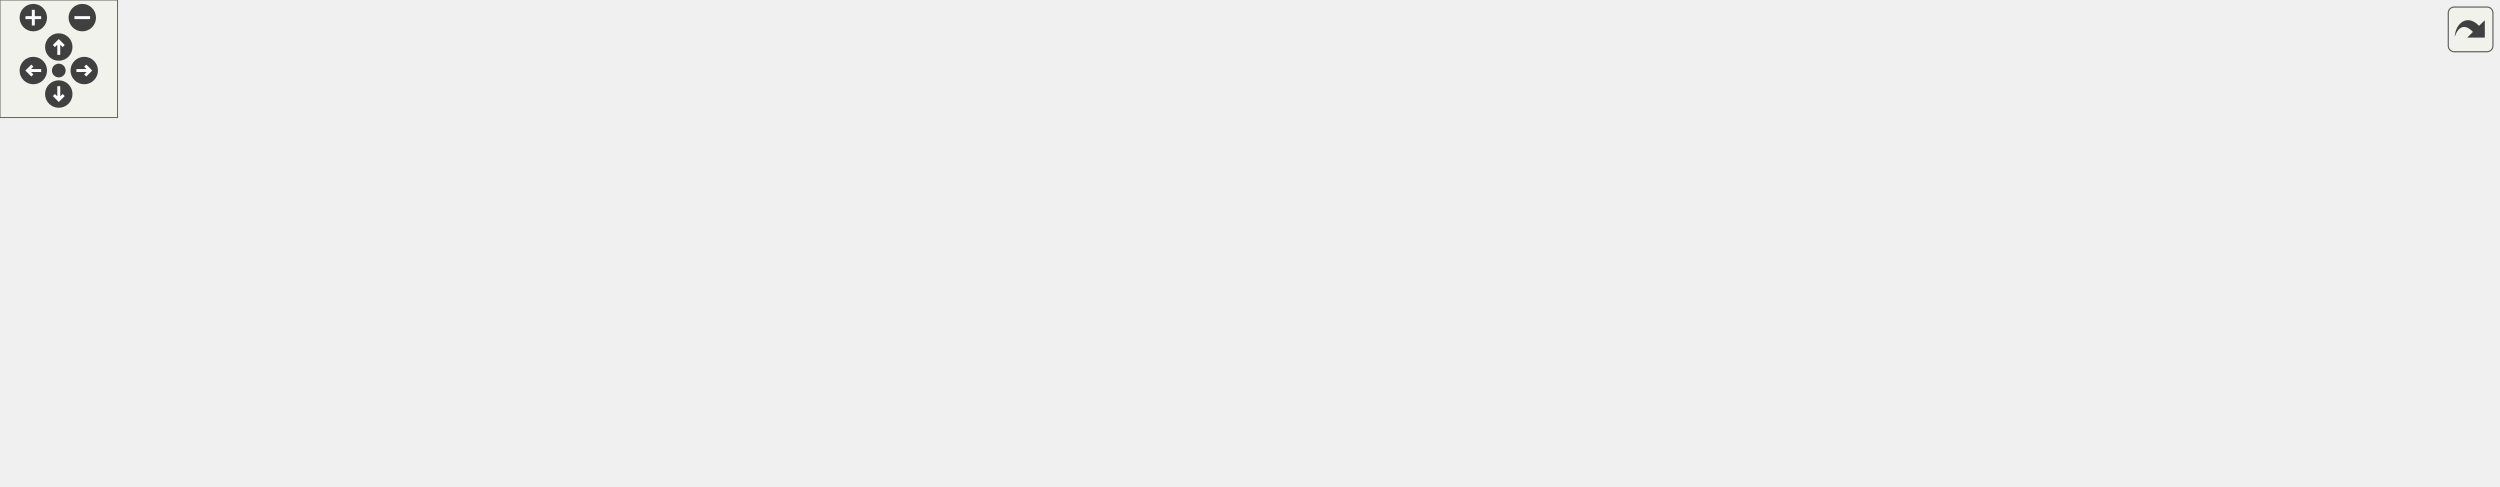
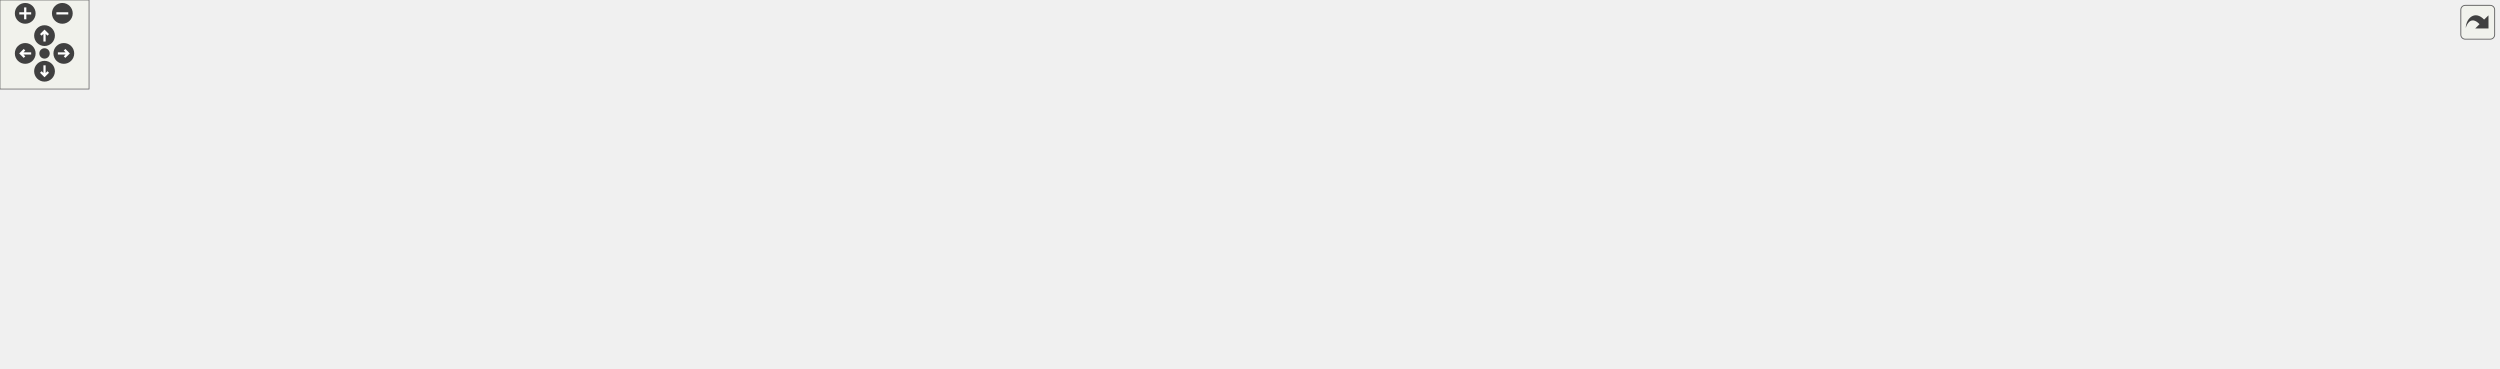
<svg xmlns="http://www.w3.org/2000/svg" xmlns:xlink="http://www.w3.org/1999/xlink" id="main" version="1.1" xml:space="preserve">
  <style type="text/css">
.edge:hover path { stroke: red; }
.edge:hover polygon { stroke: red; fill: red; }
</style>
  <defs>
    <circle id="rim" cx="0" cy="0" r="7" />
    <circle id="rim2" cx="0" cy="0" r="3.5" />
    <g id="zoomPlus">
      <use xlink:href="#rim" fill="#404040">
        <set attributeName="fill" to="#808080" begin="zoomplus.mouseover" end="zoomplus.mouseout" />
      </use>
      <path d="M-4,0h8M0,-4v8" fill="none" stroke="white" stroke-width="1.5" pointer-events="none" />
    </g>
    <g id="zoomMin">
      <use xlink:href="#rim" fill="#404040">
        <set attributeName="fill" to="#808080" begin="zoomminus.mouseover" end="zoomminus.mouseout" />
      </use>
      <path d="M-4,0h8" fill="none" stroke="white" stroke-width="1.5" pointer-events="none" />
    </g>
    <g id="dirArrow">
      <path fill="none" stroke="white" stroke-width="1.5" d="M0,-3.0v7 M-2.5,-0.5L0,-3.0L2.5,-0.5" />
    </g>
    <g id="resetDef">
      <use xlink:href="#rim2" fill="#404040">
        <set attributeName="fill" to="#808080" begin="reset.mouseover" end="reset.mouseout" />
      </use>
    </g>
  </defs>
  <svg id="graph" class="graph">
    <g id="viewport">
      <g id="node1" class="node">
        <g id="a_node1">
          <a xlink:title=" ">
-             <polygon fill="#bfbfbf" stroke="black" points="498.5,-168.5 498.5,-187.5 660.5,-187.5 660.5,-168.5 498.5,-168.5" />
-             <text text-anchor="middle" x="579.5" y="-175.5" font-family="Helvetica,sans-Serif" font-size="10.00">include/roar/detail/overloaded.hpp</text>
+             <polygon fill="#bfbfbf" stroke="black" points="842,-168.5 842,-187.5 1004,-187.5 1004,-168.5 842,-168.5" />
+             <text text-anchor="middle" x="923" y="-175.5" font-family="Helvetica,sans-Serif" font-size="10.00">include/roar/detail/overloaded.hpp</text>
          </a>
        </g>
      </g>
      <g id="node2" class="node">
        <g id="a_node2">
          <a xlink:href="include_2roar_2routing_2request__listener_8hpp.html" target="_top" xlink:title=" ">
-             <polygon fill="none" stroke="black" points="484.5,-112.5 484.5,-131.5 674.5,-131.5 674.5,-112.5 484.5,-112.5" />
-             <text text-anchor="middle" x="579.5" y="-119.5" font-family="Helvetica,sans-Serif" font-size="10.00">include/roar/routing/request_listener.hpp</text>
+             <polygon fill="none" stroke="black" points="828,-112.5 828,-131.5 1018,-131.5 1018,-112.5 828,-112.5" />
+             <text text-anchor="middle" x="923" y="-119.5" font-family="Helvetica,sans-Serif" font-size="10.00">include/roar/routing/request_listener.hpp</text>
          </a>
        </g>
      </g>
      <g id="edge1" class="edge">
-         <path fill="none" stroke="midnightblue" d="M579.5,-157.8C579.5,-148.91 579.5,-138.78 579.5,-131.75" />
-         <polygon fill="midnightblue" stroke="midnightblue" points="576,-158.08 579.5,-168.08 583,-158.08 576,-158.08" />
+         <path fill="none" stroke="midnightblue" d="M923,-157.8C923,-148.91 923,-138.78 923,-131.75" />
+         <polygon fill="midnightblue" stroke="midnightblue" points="919.5,-158.08 923,-168.08 926.5,-158.08 919.5,-158.08" />
      </g>
      <g id="node3" class="node">
        <g id="a_node3">
-           <a xlink:href="request__listener_2main_8cpp.html" target="_top" xlink:title=" ">
-             <polygon fill="none" stroke="black" points="16,-56.5 16,-75.5 189,-75.5 189,-56.5 16,-56.5" />
-             <text text-anchor="middle" x="102.5" y="-63.5" font-family="Helvetica,sans-Serif" font-size="10.00">examples/request_listener/main.cpp</text>
+           <a xlink:href="100__continue_2main_8cpp.html" target="_top" xlink:title=" ">
+             <polygon fill="none" stroke="black" points="228,-0.5 228,-19.5 390,-19.5 390,-0.5 228,-0.5" />
+             <text text-anchor="middle" x="309" y="-7.5" font-family="Helvetica,sans-Serif" font-size="10.00">examples/100_continue/main.cpp</text>
          </a>
        </g>
      </g>
      <g id="edge2" class="edge">
-         <path fill="none" stroke="midnightblue" d="M494.01,-111.32C404.03,-101.14 263.76,-85.26 177.82,-75.53" />
-         <polygon fill="midnightblue" stroke="midnightblue" points="493.85,-114.83 504.18,-112.47 494.64,-107.87 493.85,-114.83" />
+         <path fill="none" stroke="midnightblue" d="M817.64,-112.81C741.22,-105.82 635.62,-94 544,-76 466.74,-60.82 377.69,-33.39 334.77,-19.52" />
+         <polygon fill="midnightblue" stroke="midnightblue" points="817.48,-116.31 827.76,-113.72 818.11,-109.34 817.48,-116.31" />
      </g>
      <g id="node4" class="node">
        <g id="a_node4">
+           <a xlink:href="examples_2100__continue_2request__listener_8hpp.html" target="_top" xlink:title=" ">
+             <polygon fill="none" stroke="black" points="204,-56.5 204,-75.5 414,-75.5 414,-56.5 204,-56.5" />
+             <text text-anchor="middle" x="309" y="-63.5" font-family="Helvetica,sans-Serif" font-size="10.00">examples/100_continue/request_listener.hpp</text>
+           </a>
+         </g>
+       </g>
+       <g id="edge3" class="edge">
+         <path fill="none" stroke="midnightblue" d="M817.45,-111.72C701.79,-101.54 517.81,-85.36 405.75,-75.51" />
+         <polygon fill="midnightblue" stroke="midnightblue" points="817.47,-115.23 827.74,-112.62 818.08,-108.26 817.47,-115.23" />
+       </g>
+       <g id="node6" class="node">
+         <g id="a_node6">
+           <a xlink:href="request__listener_2main_8cpp.html" target="_top" xlink:title=" ">
+             <polygon fill="none" stroke="black" points="1251.5,-56.5 1251.5,-75.5 1424.5,-75.5 1424.5,-56.5 1251.5,-56.5" />
+             <text text-anchor="middle" x="1338" y="-63.5" font-family="Helvetica,sans-Serif" font-size="10.00">examples/request_listener/main.cpp</text>
+           </a>
+         </g>
+       </g>
+       <g id="edge6" class="edge">
+         <path fill="none" stroke="midnightblue" d="M999.05,-111.1C1077.42,-100.91 1198.31,-85.18 1272.55,-75.52" />
+         <polygon fill="midnightblue" stroke="midnightblue" points="998.22,-107.68 988.76,-112.44 999.13,-114.62 998.22,-107.68" />
+       </g>
+       <g id="node7" class="node">
+         <g id="a_node7">
          <a xlink:href="simple__server_2main_8cpp.html" target="_top" xlink:title=" ">
-             <polygon fill="none" stroke="black" points="231,-0.5 231,-19.5 396,-19.5 396,-0.5 231,-0.5" />
-             <text text-anchor="middle" x="313.5" y="-7.5" font-family="Helvetica,sans-Serif" font-size="10.00">examples/simple_server/main.cpp</text>
-           </a>
-         </g>
-       </g>
-       <g id="edge3" class="edge">
-         <path fill="none" stroke="midnightblue" d="M548.19,-108.58C526.3,-99.78 496.46,-87.53 470.5,-76 451.6,-67.61 447.47,-64.22 428.5,-56 397.22,-42.45 360.43,-28.37 337.05,-19.65" />
-         <polygon fill="midnightblue" stroke="midnightblue" points="547.06,-111.9 557.64,-112.37 549.66,-105.4 547.06,-111.9" />
+             <polygon fill="none" stroke="black" points="639.5,-0.5 639.5,-19.5 804.5,-19.5 804.5,-0.5 639.5,-0.5" />
+             <text text-anchor="middle" x="722" y="-7.5" font-family="Helvetica,sans-Serif" font-size="10.00">examples/simple_server/main.cpp</text>
+           </a>
+         </g>
+       </g>
+       <g id="edge7" class="edge">
+         <path fill="none" stroke="midnightblue" d="M888.05,-108.85C866.2,-100.71 837.79,-89.1 814,-76 782.65,-58.74 749.11,-32.94 732.53,-19.63" />
+         <polygon fill="midnightblue" stroke="midnightblue" points="887,-112.19 897.59,-112.35 889.4,-105.62 887,-112.19" />
+       </g>
+       <g id="node8" class="node">
+         <g id="a_node8">
+           <a xlink:href="examples_2simple__server_2request__listener_8hpp.html" target="_top" xlink:title=" ">
+             <polygon fill="none" stroke="black" points="553.5,-56.5 553.5,-75.5 766.5,-75.5 766.5,-56.5 553.5,-56.5" />
+             <text text-anchor="middle" x="660" y="-63.5" font-family="Helvetica,sans-Serif" font-size="10.00">examples/simple_server/request_listener.hpp</text>
+           </a>
+         </g>
+       </g>
+       <g id="edge8" class="edge">
+         <path fill="none" stroke="midnightblue" d="M871.42,-110.41C821.72,-100.2 747.47,-84.96 701.48,-75.52" />
+         <polygon fill="midnightblue" stroke="midnightblue" points="870.83,-113.86 881.33,-112.44 872.24,-107 870.83,-113.86" />
+       </g>
+       <g id="node10" class="node">
+         <g id="a_node10">
+           <a xlink:href="websocket_2main_8cpp.html" target="_top" xlink:title=" ">
+             <polygon fill="none" stroke="black" points="1041,-0.5 1041,-19.5 1193,-19.5 1193,-0.5 1041,-0.5" />
+             <text text-anchor="middle" x="1117" y="-7.5" font-family="Helvetica,sans-Serif" font-size="10.00">examples/websocket/main.cpp</text>
+           </a>
+         </g>
+       </g>
+       <g id="edge11" class="edge">
+         <path fill="none" stroke="midnightblue" d="M958.55,-109.01C980.41,-100.99 1008.61,-89.46 1032,-76 1061.47,-59.04 1092.24,-33.11 1107.39,-19.71" />
+         <polygon fill="midnightblue" stroke="midnightblue" points="957.23,-105.77 949,-112.44 959.59,-112.35 957.23,-105.77" />
+       </g>
+       <g id="node11" class="node">
+         <g id="a_node11">
+           <a xlink:href="examples_2websocket_2request__listener_8hpp.html" target="_top" xlink:title=" ">
+             <polygon fill="none" stroke="black" points="823,-56.5 823,-75.5 1023,-75.5 1023,-56.5 823,-56.5" />
+             <text text-anchor="middle" x="923" y="-63.5" font-family="Helvetica,sans-Serif" font-size="10.00">examples/websocket/request_listener.hpp</text>
+           </a>
+         </g>
+       </g>
+       <g id="edge12" class="edge">
+         <path fill="none" stroke="midnightblue" d="M923,-101.8C923,-92.91 923,-82.78 923,-75.75" />
+         <polygon fill="midnightblue" stroke="midnightblue" points="919.5,-102.08 923,-112.08 926.5,-102.08 919.5,-102.08" />
+       </g>
+       <g id="node13" class="node">
+         <g id="a_node13">
+           <a xlink:href="server_8hpp.html" target="_top" xlink:title=" ">
+             <polygon fill="none" stroke="black" points="1079,-56.5 1079,-75.5 1195,-75.5 1195,-56.5 1079,-56.5" />
+             <text text-anchor="middle" x="1137" y="-63.5" font-family="Helvetica,sans-Serif" font-size="10.00">include/roar/server.hpp</text>
+           </a>
+         </g>
+       </g>
+       <g id="edge15" class="edge">
+         <path fill="none" stroke="midnightblue" d="M966.76,-109.96C1007.17,-99.76 1066.37,-84.82 1103.25,-75.52" />
+         <polygon fill="midnightblue" stroke="midnightblue" points="965.75,-106.6 956.91,-112.44 967.46,-113.39 965.75,-106.6" />
+       </g>
+       <g id="node15" class="node">
+         <g id="a_node15">
+           <a xlink:href="src_2roar_2routing_2request__listener_8cpp.html" target="_top" xlink:title=" ">
+             <polygon fill="none" stroke="black" points="1510.5,-0.5 1510.5,-19.5 1683.5,-19.5 1683.5,-0.5 1510.5,-0.5" />
+             <text text-anchor="middle" x="1597" y="-7.5" font-family="Helvetica,sans-Serif" font-size="10.00">src/roar/routing/request_listener.cpp</text>
+           </a>
+         </g>
+       </g>
+       <g id="edge22" class="edge">
+         <path fill="none" stroke="midnightblue" d="M1028.3,-112.09C1081.86,-105.57 1147.43,-94.52 1204,-76 1222.51,-69.94 1224.39,-61.76 1243,-56 1268.67,-48.06 1422.15,-30.21 1518.4,-19.53" />
+         <polygon fill="midnightblue" stroke="midnightblue" points="1027.62,-108.64 1018.1,-113.29 1028.44,-115.6 1027.62,-108.64" />
+       </g>
+       <g id="edge4" class="edge">
+         <path fill="none" stroke="midnightblue" d="M309,-45.8C309,-36.91 309,-26.78 309,-19.75" />
+         <polygon fill="midnightblue" stroke="midnightblue" points="305.5,-46.08 309,-56.08 312.5,-46.08 305.5,-46.08" />
      </g>
      <g id="node5" class="node">
        <g id="a_node5">
-           <a xlink:href="examples_2simple__server_2request__listener_8hpp.html" target="_top" xlink:title=" ">
-             <polygon fill="none" stroke="black" points="207,-56.5 207,-75.5 420,-75.5 420,-56.5 207,-56.5" />
-             <text text-anchor="middle" x="313.5" y="-63.5" font-family="Helvetica,sans-Serif" font-size="10.00">examples/simple_server/request_listener.hpp</text>
-           </a>
-         </g>
-       </g>
-       <g id="edge4" class="edge">
-         <path fill="none" stroke="midnightblue" d="M527.33,-110.41C477.06,-100.2 401.97,-84.96 355.45,-75.52" />
-         <polygon fill="midnightblue" stroke="midnightblue" points="526.86,-113.88 537.35,-112.44 528.25,-107.02 526.86,-113.88" />
-       </g>
-       <g id="node7" class="node">
-         <g id="a_node7">
-           <a xlink:href="websocket_2main_8cpp.html" target="_top" xlink:title=" ">
-             <polygon fill="none" stroke="black" points="632.5,-0.5 632.5,-19.5 784.5,-19.5 784.5,-0.5 632.5,-0.5" />
-             <text text-anchor="middle" x="708.5" y="-7.5" font-family="Helvetica,sans-Serif" font-size="10.00">examples/websocket/main.cpp</text>
-           </a>
-         </g>
-       </g>
-       <g id="edge7" class="edge">
-         <path fill="none" stroke="midnightblue" d="M632.3,-109.47C652.29,-102.71 673.75,-92.19 688.5,-76 703.13,-59.94 707.06,-33.39 708.12,-19.72" />
-         <polygon fill="midnightblue" stroke="midnightblue" points="631.14,-106.16 622.65,-112.49 633.24,-112.84 631.14,-106.16" />
-       </g>
-       <g id="node8" class="node">
-         <g id="a_node8">
-           <a xlink:href="examples_2websocket_2request__listener_8hpp.html" target="_top" xlink:title=" ">
-             <polygon fill="none" stroke="black" points="479.5,-56.5 479.5,-75.5 679.5,-75.5 679.5,-56.5 479.5,-56.5" />
-             <text text-anchor="middle" x="579.5" y="-63.5" font-family="Helvetica,sans-Serif" font-size="10.00">examples/websocket/request_listener.hpp</text>
-           </a>
-         </g>
-       </g>
-       <g id="edge8" class="edge">
-         <path fill="none" stroke="midnightblue" d="M579.5,-101.8C579.5,-92.91 579.5,-82.78 579.5,-75.75" />
-         <polygon fill="midnightblue" stroke="midnightblue" points="576,-102.08 579.5,-112.08 583,-102.08 576,-102.08" />
-       </g>
-       <g id="node10" class="node">
-         <g id="a_node10">
-           <a xlink:href="server_8hpp.html" target="_top" xlink:title=" ">
-             <polygon fill="none" stroke="black" points="764.5,-56.5 764.5,-75.5 880.5,-75.5 880.5,-56.5 764.5,-56.5" />
-             <text text-anchor="middle" x="822.5" y="-63.5" font-family="Helvetica,sans-Serif" font-size="10.00">include/roar/server.hpp</text>
-           </a>
-         </g>
-       </g>
-       <g id="edge11" class="edge">
-         <path fill="none" stroke="midnightblue" d="M628.02,-110.22C673.94,-100.01 741.95,-84.9 784.18,-75.52" />
-         <polygon fill="midnightblue" stroke="midnightblue" points="627.01,-106.86 618,-112.44 628.53,-113.69 627.01,-106.86" />
+           <a xlink:href="examples_2100__continue_2request__listener_8cpp.html" target="_top" xlink:title=" ">
+             <polygon fill="none" stroke="black" points="0,-0.5 0,-19.5 210,-19.5 210,-0.5 0,-0.5" />
+             <text text-anchor="middle" x="105" y="-7.5" font-family="Helvetica,sans-Serif" font-size="10.00">examples/100_continue/request_listener.cpp</text>
+           </a>
+         </g>
+       </g>
+       <g id="edge5" class="edge">
+         <path fill="none" stroke="midnightblue" d="M266.8,-53.83C228.28,-43.63 172.18,-28.78 137.17,-19.52" />
+         <polygon fill="midnightblue" stroke="midnightblue" points="266.11,-57.27 276.68,-56.44 267.9,-50.5 266.11,-57.27" />
+       </g>
+       <g id="edge9" class="edge">
+         <path fill="none" stroke="midnightblue" d="M677.75,-49.54C688.81,-39.91 702.63,-27.87 711.86,-19.83" />
+         <polygon fill="midnightblue" stroke="midnightblue" points="675.2,-47.12 669.96,-56.32 679.8,-52.4 675.2,-47.12" />
+       </g>
+       <g id="node9" class="node">
+         <g id="a_node9">
+           <a xlink:href="examples_2simple__server_2request__listener_8cpp.html" target="_top" xlink:title=" ">
+             <polygon fill="none" stroke="black" points="408.5,-0.5 408.5,-19.5 621.5,-19.5 621.5,-0.5 408.5,-0.5" />
+             <text text-anchor="middle" x="515" y="-7.5" font-family="Helvetica,sans-Serif" font-size="10.00">examples/simple_server/request_listener.cpp</text>
+           </a>
+         </g>
+       </g>
+       <g id="edge10" class="edge">
+         <path fill="none" stroke="midnightblue" d="M627.52,-52.91C600.26,-42.75 562.01,-28.51 537.87,-19.52" />
+         <polygon fill="midnightblue" stroke="midnightblue" points="626.43,-56.23 637.02,-56.44 628.87,-49.67 626.43,-56.23" />
+       </g>
+       <g id="edge13" class="edge">
+         <path fill="none" stroke="midnightblue" d="M963.6,-53.7C1000.22,-43.51 1053.26,-28.74 1086.4,-19.52" />
+         <polygon fill="midnightblue" stroke="midnightblue" points="962.44,-50.39 953.74,-56.44 964.31,-57.13 962.44,-50.39" />
      </g>
      <g id="node12" class="node">
        <g id="a_node12">
-           <a xlink:href="src_2roar_2routing_2request__listener_8cpp.html" target="_top" xlink:title=" ">
-             <polygon fill="none" stroke="black" points="1102,-0.5 1102,-19.5 1275,-19.5 1275,-0.5 1102,-0.5" />
-             <text text-anchor="middle" x="1188.5" y="-7.5" font-family="Helvetica,sans-Serif" font-size="10.00">src/roar/routing/request_listener.cpp</text>
+           <a xlink:href="examples_2websocket_2request__listener_8cpp.html" target="_top" xlink:title=" ">
+             <polygon fill="none" stroke="black" points="823,-0.5 823,-19.5 1023,-19.5 1023,-0.5 823,-0.5" />
+             <text text-anchor="middle" x="923" y="-7.5" font-family="Helvetica,sans-Serif" font-size="10.00">examples/websocket/request_listener.cpp</text>
+           </a>
+         </g>
+       </g>
+       <g id="edge14" class="edge">
+         <path fill="none" stroke="midnightblue" d="M923,-45.8C923,-36.91 923,-26.78 923,-19.75" />
+         <polygon fill="midnightblue" stroke="midnightblue" points="919.5,-46.08 923,-56.08 926.5,-46.08 919.5,-46.08" />
+       </g>
+       <g id="edge16" class="edge">
+         <path fill="none" stroke="midnightblue" d="M1068.81,-58.87C1056.56,-57.85 1043.91,-56.85 1032,-56 750.93,-35.97 679.93,-42.02 399,-20 396.18,-19.78 393.32,-19.54 390.42,-19.3" />
+         <polygon fill="midnightblue" stroke="midnightblue" points="1068.72,-62.37 1078.98,-59.73 1069.31,-55.4 1068.72,-62.37" />
+       </g>
+       <g id="edge18" class="edge">
+         <path fill="none" stroke="midnightblue" d="M1068.67,-56.11C990.78,-45.97 864.35,-29.52 787.61,-19.54" />
+         <polygon fill="midnightblue" stroke="midnightblue" points="1068.49,-59.62 1078.86,-57.43 1069.39,-52.67 1068.49,-59.62" />
+       </g>
+       <g id="edge19" class="edge">
+         <path fill="none" stroke="midnightblue" d="M1130.22,-46.69C1126.85,-37.59 1122.93,-27.01 1120.24,-19.75" />
+         <polygon fill="midnightblue" stroke="midnightblue" points="1126.94,-47.92 1133.7,-56.08 1133.51,-45.49 1126.94,-47.92" />
+       </g>
+       <g id="node14" class="node">
+         <g id="a_node14">
+           <a xlink:href="most__minimal_2main_8cpp.html" target="_top" xlink:title=" ">
+             <polygon fill="none" stroke="black" points="1327.5,-0.5 1327.5,-19.5 1492.5,-19.5 1492.5,-0.5 1327.5,-0.5" />
+             <text text-anchor="middle" x="1410" y="-7.5" font-family="Helvetica,sans-Serif" font-size="10.00">examples/most_minimal/main.cpp</text>
          </a>
        </g>
      </g>
      <g id="edge17" class="edge">
-         <path fill="none" stroke="midnightblue" d="M657.99,-111.15C720.8,-102.89 811.05,-90.2 889.5,-76 985.42,-58.63 1097.46,-32.77 1153.22,-19.51" />
-         <polygon fill="midnightblue" stroke="midnightblue" points="657.22,-107.72 647.76,-112.49 658.13,-114.66 657.22,-107.72" />
-       </g>
-       <g id="edge5" class="edge">
-         <path fill="none" stroke="midnightblue" d="M313.5,-45.8C313.5,-36.91 313.5,-26.78 313.5,-19.75" />
-         <polygon fill="midnightblue" stroke="midnightblue" points="310,-46.08 313.5,-56.08 317,-46.08 310,-46.08" />
-       </g>
-       <g id="node6" class="node">
-         <g id="a_node6">
-           <a xlink:href="examples_2simple__server_2request__listener_8cpp.html" target="_top" xlink:title=" ">
-             <polygon fill="none" stroke="black" points="0,-0.5 0,-19.5 213,-19.5 213,-0.5 0,-0.5" />
-             <text text-anchor="middle" x="106.5" y="-7.5" font-family="Helvetica,sans-Serif" font-size="10.00">examples/simple_server/request_listener.cpp</text>
-           </a>
-         </g>
-       </g>
-       <g id="edge6" class="edge">
-         <path fill="none" stroke="midnightblue" d="M270.68,-53.83C231.59,-43.63 174.67,-28.78 139.15,-19.52" />
-         <polygon fill="midnightblue" stroke="midnightblue" points="270.14,-57.31 280.7,-56.44 271.91,-50.53 270.14,-57.31" />
-       </g>
-       <g id="edge9" class="edge">
-         <path fill="none" stroke="midnightblue" d="M609.35,-52.5C633.54,-42.38 666.96,-28.39 688.16,-19.52" />
-         <polygon fill="midnightblue" stroke="midnightblue" points="607.81,-49.35 599.94,-56.44 610.52,-55.81 607.81,-49.35" />
-       </g>
-       <g id="node9" class="node">
-         <g id="a_node9">
-           <a xlink:href="examples_2websocket_2request__listener_8cpp.html" target="_top" xlink:title=" ">
-             <polygon fill="none" stroke="black" points="414.5,-0.5 414.5,-19.5 614.5,-19.5 614.5,-0.5 414.5,-0.5" />
-             <text text-anchor="middle" x="514.5" y="-7.5" font-family="Helvetica,sans-Serif" font-size="10.00">examples/websocket/request_listener.cpp</text>
-           </a>
-         </g>
-       </g>
-       <g id="edge10" class="edge">
-         <path fill="none" stroke="midnightblue" d="M561.23,-49.82C549.58,-40.15 534.9,-27.95 525.13,-19.83" />
-         <polygon fill="midnightblue" stroke="midnightblue" points="559.13,-52.63 569.06,-56.32 563.6,-47.24 559.13,-52.63" />
-       </g>
-       <g id="edge13" class="edge">
-         <path fill="none" stroke="midnightblue" d="M753.91,-57.72C660.34,-47.8 492.99,-30.04 393.72,-19.51" />
-         <polygon fill="midnightblue" stroke="midnightblue" points="753.8,-61.23 764.11,-58.81 754.54,-54.27 753.8,-61.23" />
-       </g>
-       <g id="edge14" class="edge">
-         <path fill="none" stroke="midnightblue" d="M795.26,-52.1C773.96,-42.01 744.96,-28.27 726.48,-19.52" />
-         <polygon fill="midnightblue" stroke="midnightblue" points="793.9,-55.33 804.44,-56.44 796.9,-49 793.9,-55.33" />
-       </g>
-       <g id="node11" class="node">
-         <g id="a_node11">
-           <a xlink:href="most__minimal_2main_8cpp.html" target="_top" xlink:title=" ">
-             <polygon fill="none" stroke="black" points="919,-0.5 919,-19.5 1084,-19.5 1084,-0.5 919,-0.5" />
-             <text text-anchor="middle" x="1001.5" y="-7.5" font-family="Helvetica,sans-Serif" font-size="10.00">examples/most_minimal/main.cpp</text>
-           </a>
-         </g>
-       </g>
-       <g id="edge12" class="edge">
-         <path fill="none" stroke="midnightblue" d="M860.83,-53.44C894.58,-43.26 942.95,-28.66 973.27,-19.52" />
-         <polygon fill="midnightblue" stroke="midnightblue" points="859.43,-50.2 850.86,-56.44 861.45,-56.91 859.43,-50.2" />
-       </g>
-       <g id="edge15" class="edge">
-         <path fill="none" stroke="midnightblue" d="M890.42,-54.98C959.55,-44.78 1065.57,-29.14 1130.78,-19.52" />
-         <polygon fill="midnightblue" stroke="midnightblue" points="889.88,-51.52 880.49,-56.44 890.9,-58.45 889.88,-51.52" />
-       </g>
-       <g id="node13" class="node">
-         <g id="a_node13">
+         <path fill="none" stroke="midnightblue" d="M1190.22,-54.47C1241.81,-44.27 1319.1,-28.98 1366.94,-19.52" />
+         <polygon fill="midnightblue" stroke="midnightblue" points="1189.39,-51.07 1180.26,-56.44 1190.75,-57.94 1189.39,-51.07" />
+       </g>
+       <g id="edge20" class="edge">
+         <path fill="none" stroke="midnightblue" d="M1205.17,-56.46C1206.45,-56.31 1207.73,-56.15 1209,-56 1317.73,-42.9 1443.69,-28.42 1521.87,-19.51" />
+         <polygon fill="midnightblue" stroke="midnightblue" points="1204.66,-53 1195.15,-57.69 1205.5,-59.95 1204.66,-53" />
+       </g>
+       <g id="node16" class="node">
+         <g id="a_node16">
          <a xlink:href="server_8cpp.html" target="_top" xlink:title=" ">
-             <polygon fill="none" stroke="black" points="802.5,-0.5 802.5,-19.5 900.5,-19.5 900.5,-0.5 802.5,-0.5" />
-             <text text-anchor="middle" x="851.5" y="-7.5" font-family="Helvetica,sans-Serif" font-size="10.00">src/roar/server.cpp</text>
-           </a>
-         </g>
-       </g>
-       <g id="edge16" class="edge">
-         <path fill="none" stroke="midnightblue" d="M832.18,-46.98C837.1,-37.82 842.86,-27.09 846.8,-19.75" />
-         <polygon fill="midnightblue" stroke="midnightblue" points="828.94,-45.62 827.29,-56.08 835.1,-48.93 828.94,-45.62" />
+             <polygon fill="none" stroke="black" points="1211,-0.5 1211,-19.5 1309,-19.5 1309,-0.5 1211,-0.5" />
+             <text text-anchor="middle" x="1260" y="-7.5" font-family="Helvetica,sans-Serif" font-size="10.00">src/roar/server.cpp</text>
+           </a>
+         </g>
+       </g>
+       <g id="edge21" class="edge">
+         <path fill="none" stroke="midnightblue" d="M1165.77,-52.37C1188.81,-42.26 1220.48,-28.35 1240.6,-19.52" />
+         <polygon fill="midnightblue" stroke="midnightblue" points="1164.24,-49.22 1156.49,-56.44 1167.05,-55.63 1164.24,-49.22" />
      </g>
    </g>
  </svg>
  <g id="navigator" transform="translate(0 0)" fill="#404254">
    <rect fill="#f2f5e9" fill-opacity="0.5" stroke="#606060" stroke-width=".5" x="0" y="0" width="60" height="60" />
    <use id="zoomplus" xlink:href="#zoomPlus" x="17" y="9" />
    <use id="zoomminus" xlink:href="#zoomMin" x="42" y="9" />
    <use id="reset" xlink:href="#resetDef" x="30" y="36" />
    <g id="arrowUp" xlink:href="#dirArrow" transform="translate(30 24)">
      <use xlink:href="#rim" fill="#404040">
        <set attributeName="fill" to="#808080" begin="arrowUp.mouseover" end="arrowUp.mouseout" />
      </use>
      <path fill="none" stroke="white" stroke-width="1.5" d="M0,-3.0v7 M-2.5,-0.5L0,-3.0L2.5,-0.5" />
    </g>
    <g id="arrowRight" xlink:href="#dirArrow" transform="rotate(90) translate(36 -43)">
      <use xlink:href="#rim" fill="#404040">
        <set attributeName="fill" to="#808080" begin="arrowRight.mouseover" end="arrowRight.mouseout" />
      </use>
      <path fill="none" stroke="white" stroke-width="1.5" d="M0,-3.0v7 M-2.5,-0.5L0,-3.0L2.5,-0.5" />
    </g>
    <g id="arrowDown" xlink:href="#dirArrow" transform="rotate(180) translate(-30 -48)">
      <use xlink:href="#rim" fill="#404040">
        <set attributeName="fill" to="#808080" begin="arrowDown.mouseover" end="arrowDown.mouseout" />
      </use>
      <path fill="none" stroke="white" stroke-width="1.5" d="M0,-3.0v7 M-2.5,-0.5L0,-3.0L2.5,-0.5" />
    </g>
    <g id="arrowLeft" xlink:href="#dirArrow" transform="rotate(270) translate(-36 17)">
      <use xlink:href="#rim" fill="#404040">
        <set attributeName="fill" to="#808080" begin="arrowLeft.mouseover" end="arrowLeft.mouseout" />
      </use>
      <path fill="none" stroke="white" stroke-width="1.5" d="M0,-3.0v7 M-2.5,-0.5L0,-3.0L2.5,-0.5" />
    </g>
  </g>
  <svg viewBox="0 0 15 15" width="100%" height="30px" preserveAspectRatio="xMaxYMin meet">
    <g id="arrow_out" transform="scale(0.3 0.3)">
      <a xlink:href="overloaded_8hpp__dep__incl_org.svg" target="_base">
        <rect id="button" ry="5" rx="5" y="6" x="6" height="38" width="38" fill="#f2f5e9" fill-opacity="0.5" stroke="#606060" stroke-width="1.0" />
        <path id="arrow" d="M 11.5,31.437 C 11.94,20.098 22.043,11.323 32.159,21.979 L 37.069,17.246 C 37.069,17.246 37.088,32 37.088,32 L 22.16,31.978 C 22.16,31.978 26.998,27.14 26.998,27.14 C 18.529,18.264 13.292,25.23 11.5,31.437 z" style="fill:#404040;" />
      </a>
    </g>
  </svg>
</svg>
